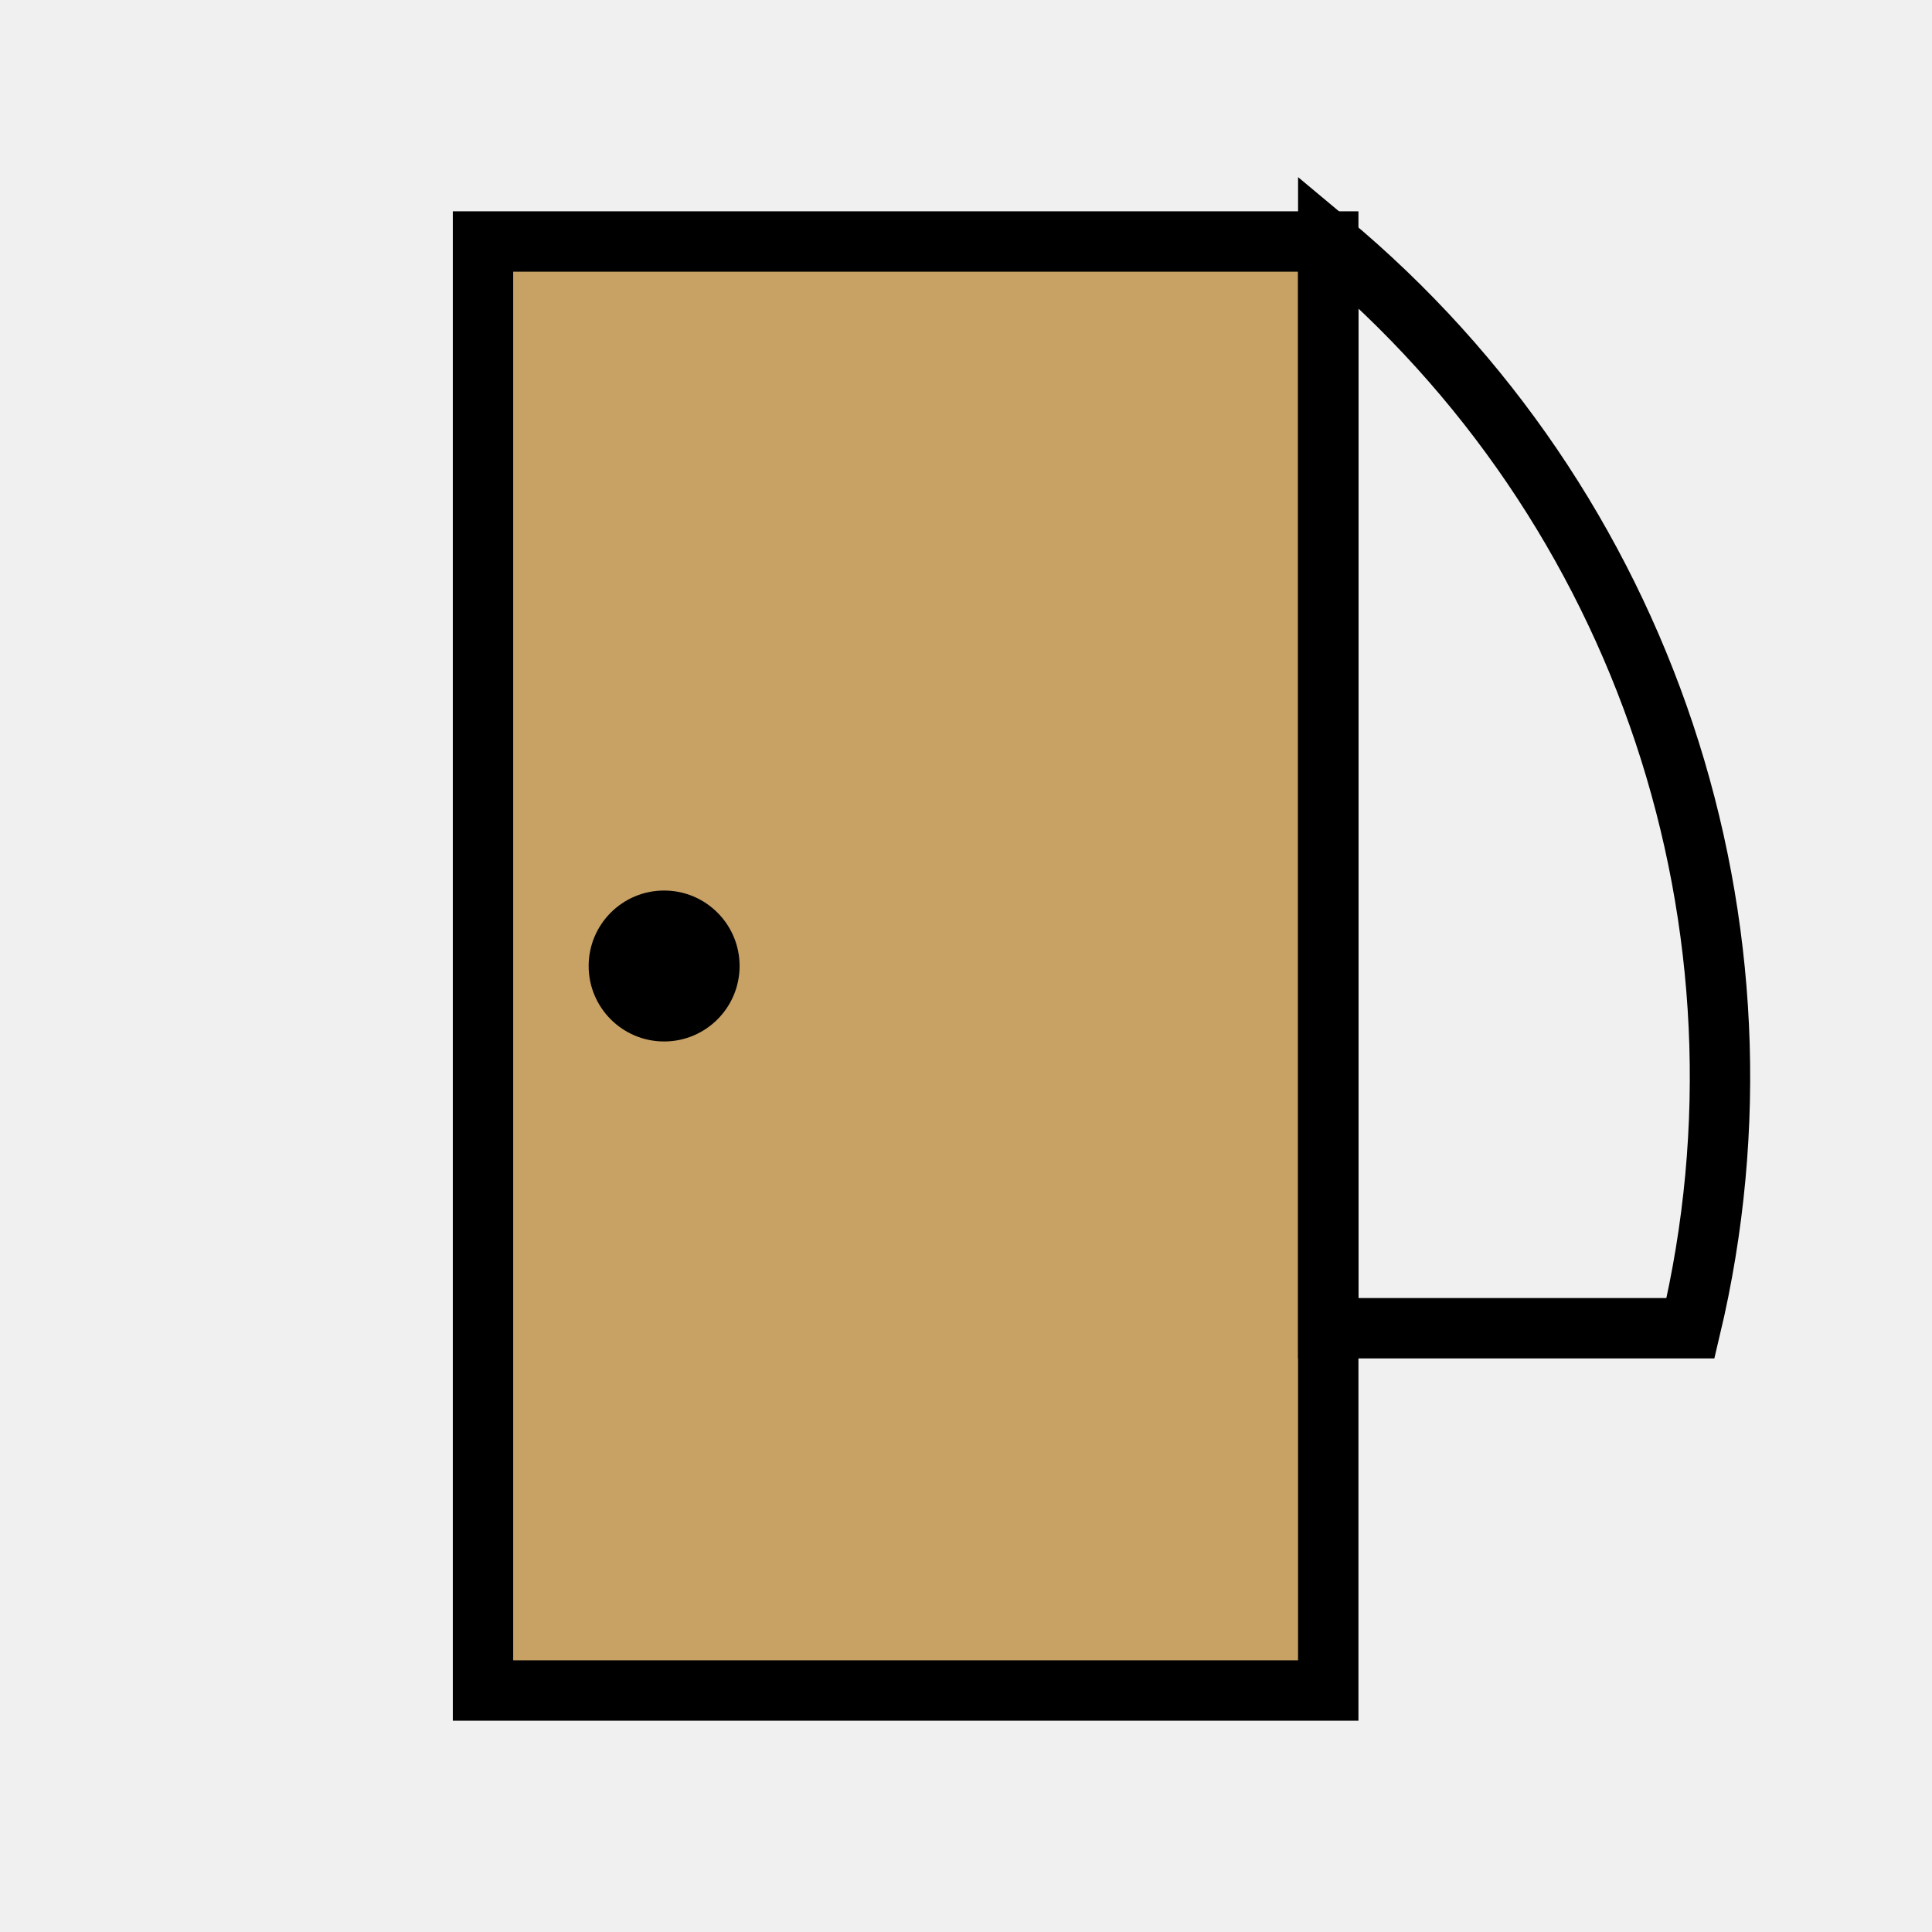
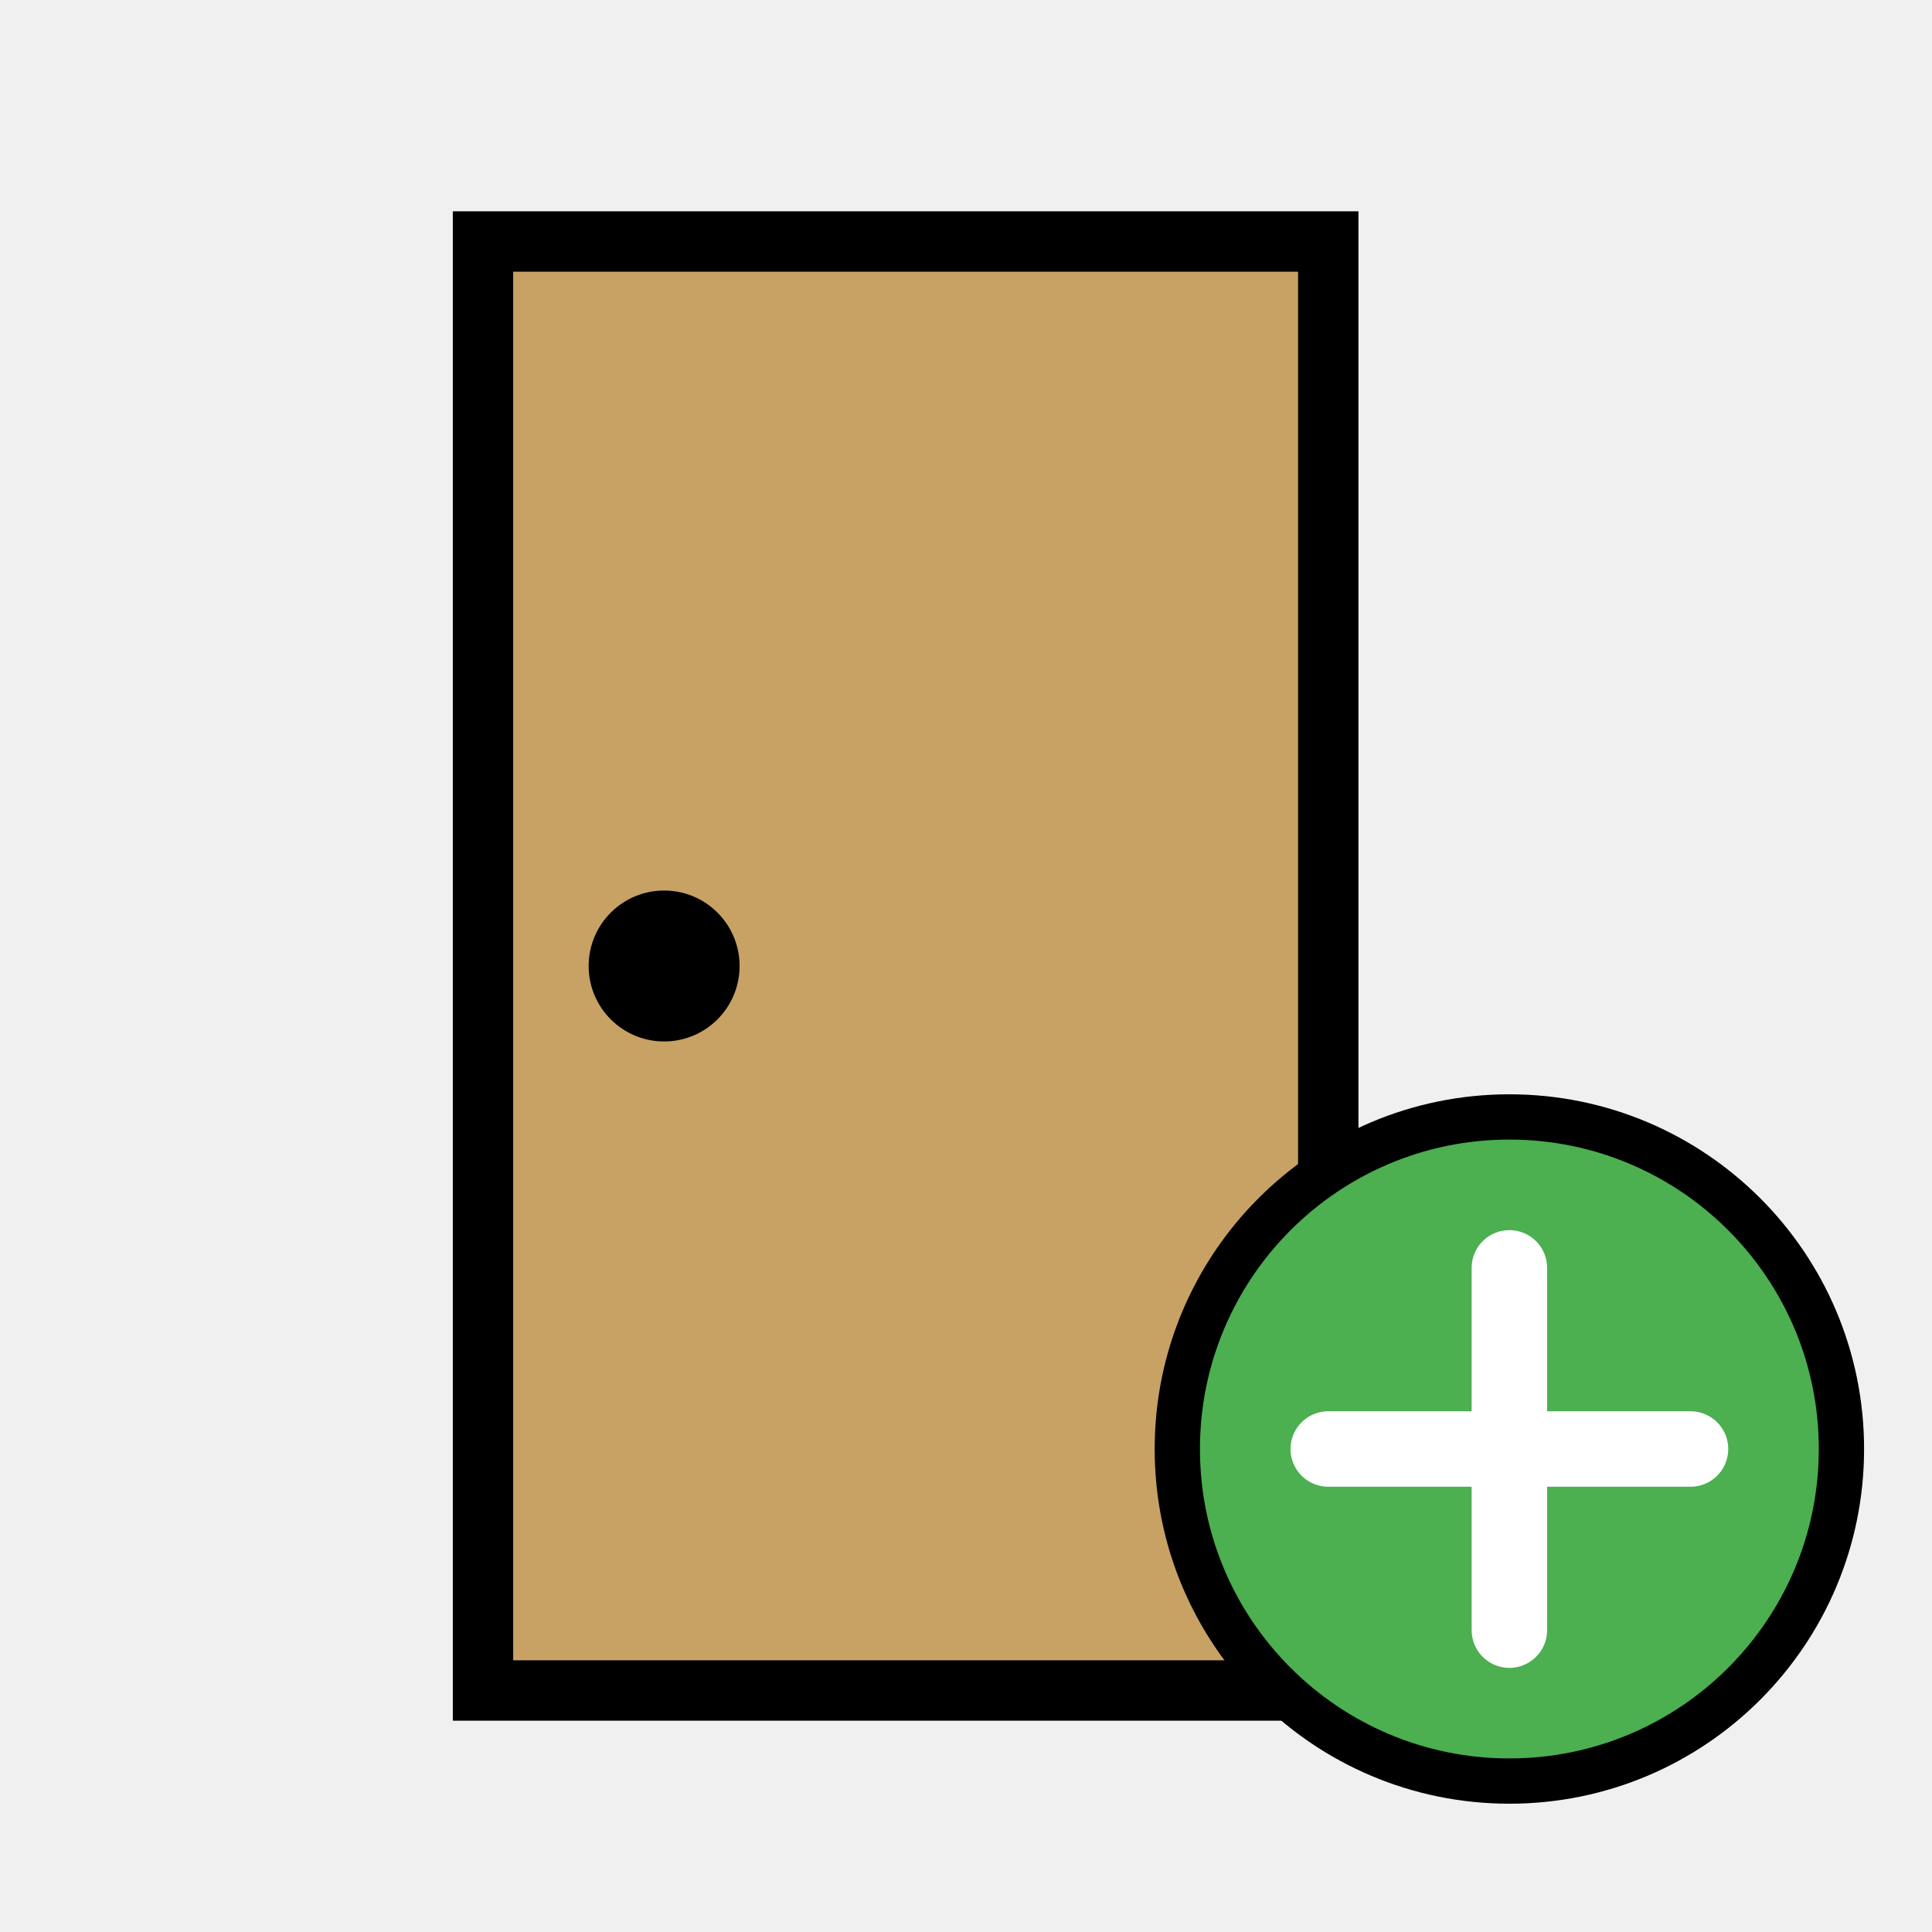
<svg xmlns="http://www.w3.org/2000/svg" width="64" height="64" viewBox="0 0 64 64">
  <rect x="16" y="8" width="28" height="48" fill="#C8A165" stroke="#000" stroke-width="2" />
-   <path d="M44 8 A36 36 0 0 1 56 44 L44 44 Z" fill="none" stroke="#000" stroke-width="2" />
  <circle cx="22" cy="32" r="2.5" fill="#000" />
+   <circle cx="50" cy="48" r="11" fill="#4CAF50" stroke="#000" stroke-width="1.5" />
+   <line x1="50" y1="42" x2="50" y2="54" stroke="#fff" stroke-width="2.5" stroke-linecap="round" />
+   <line x1="44" y1="48" x2="56" y2="48" stroke="#fff" stroke-width="2.5" stroke-linecap="round" />
</svg>
